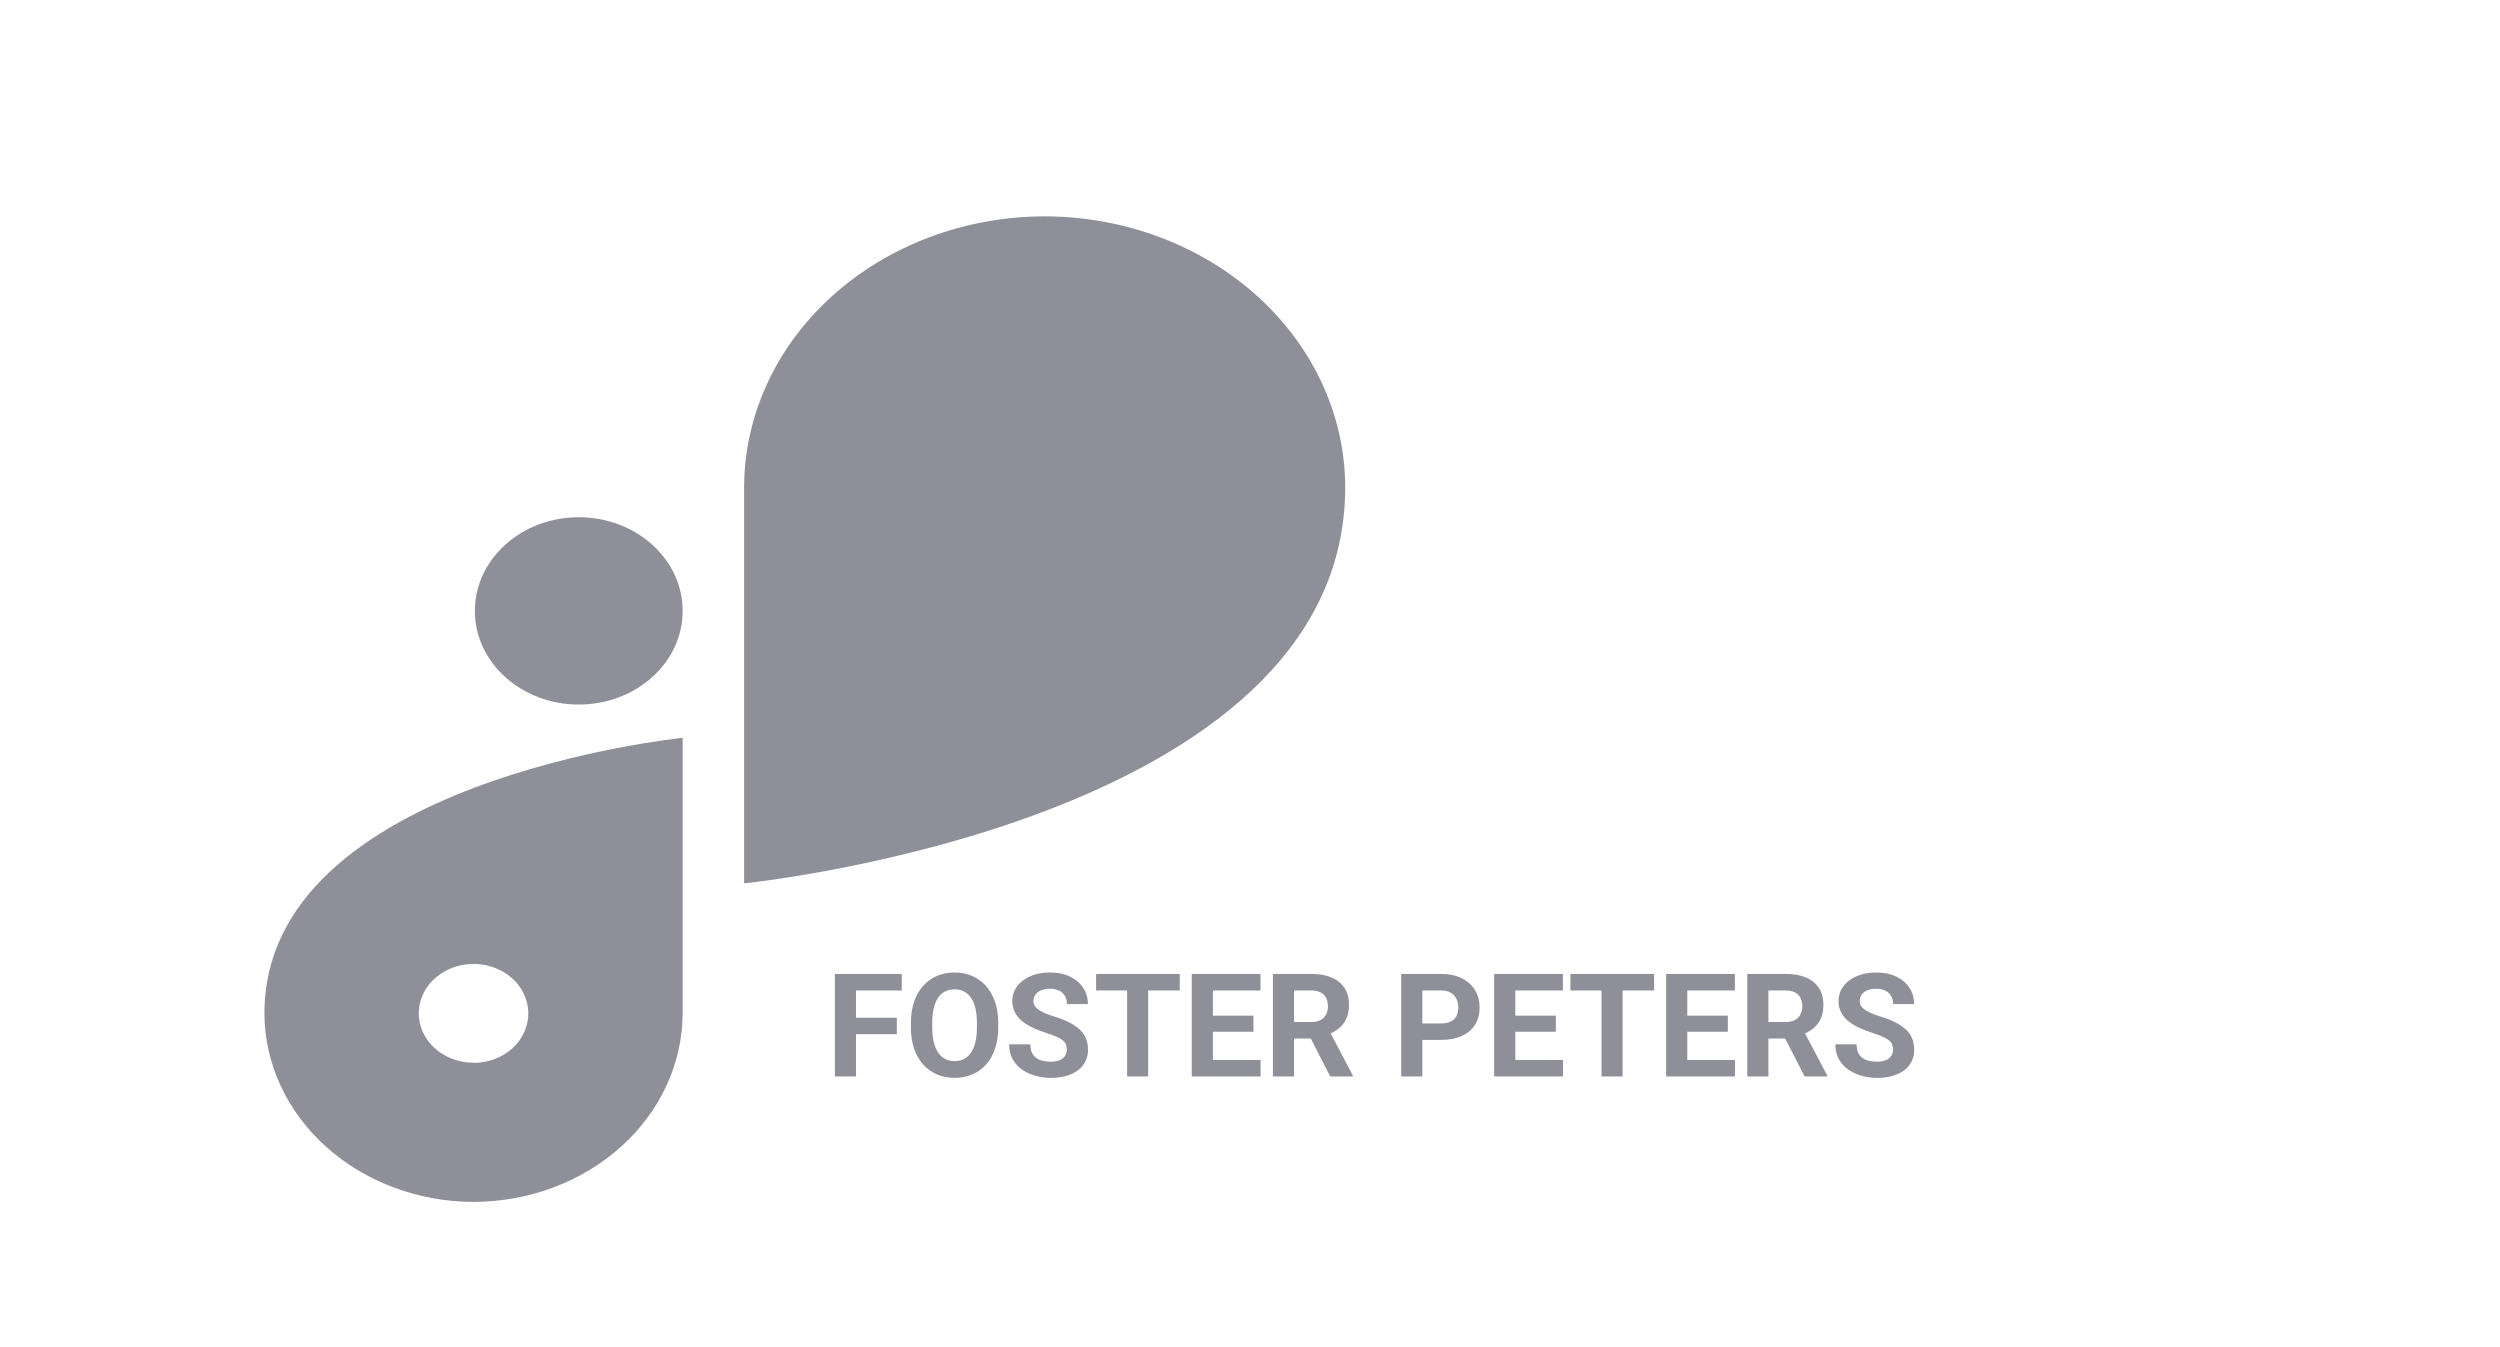
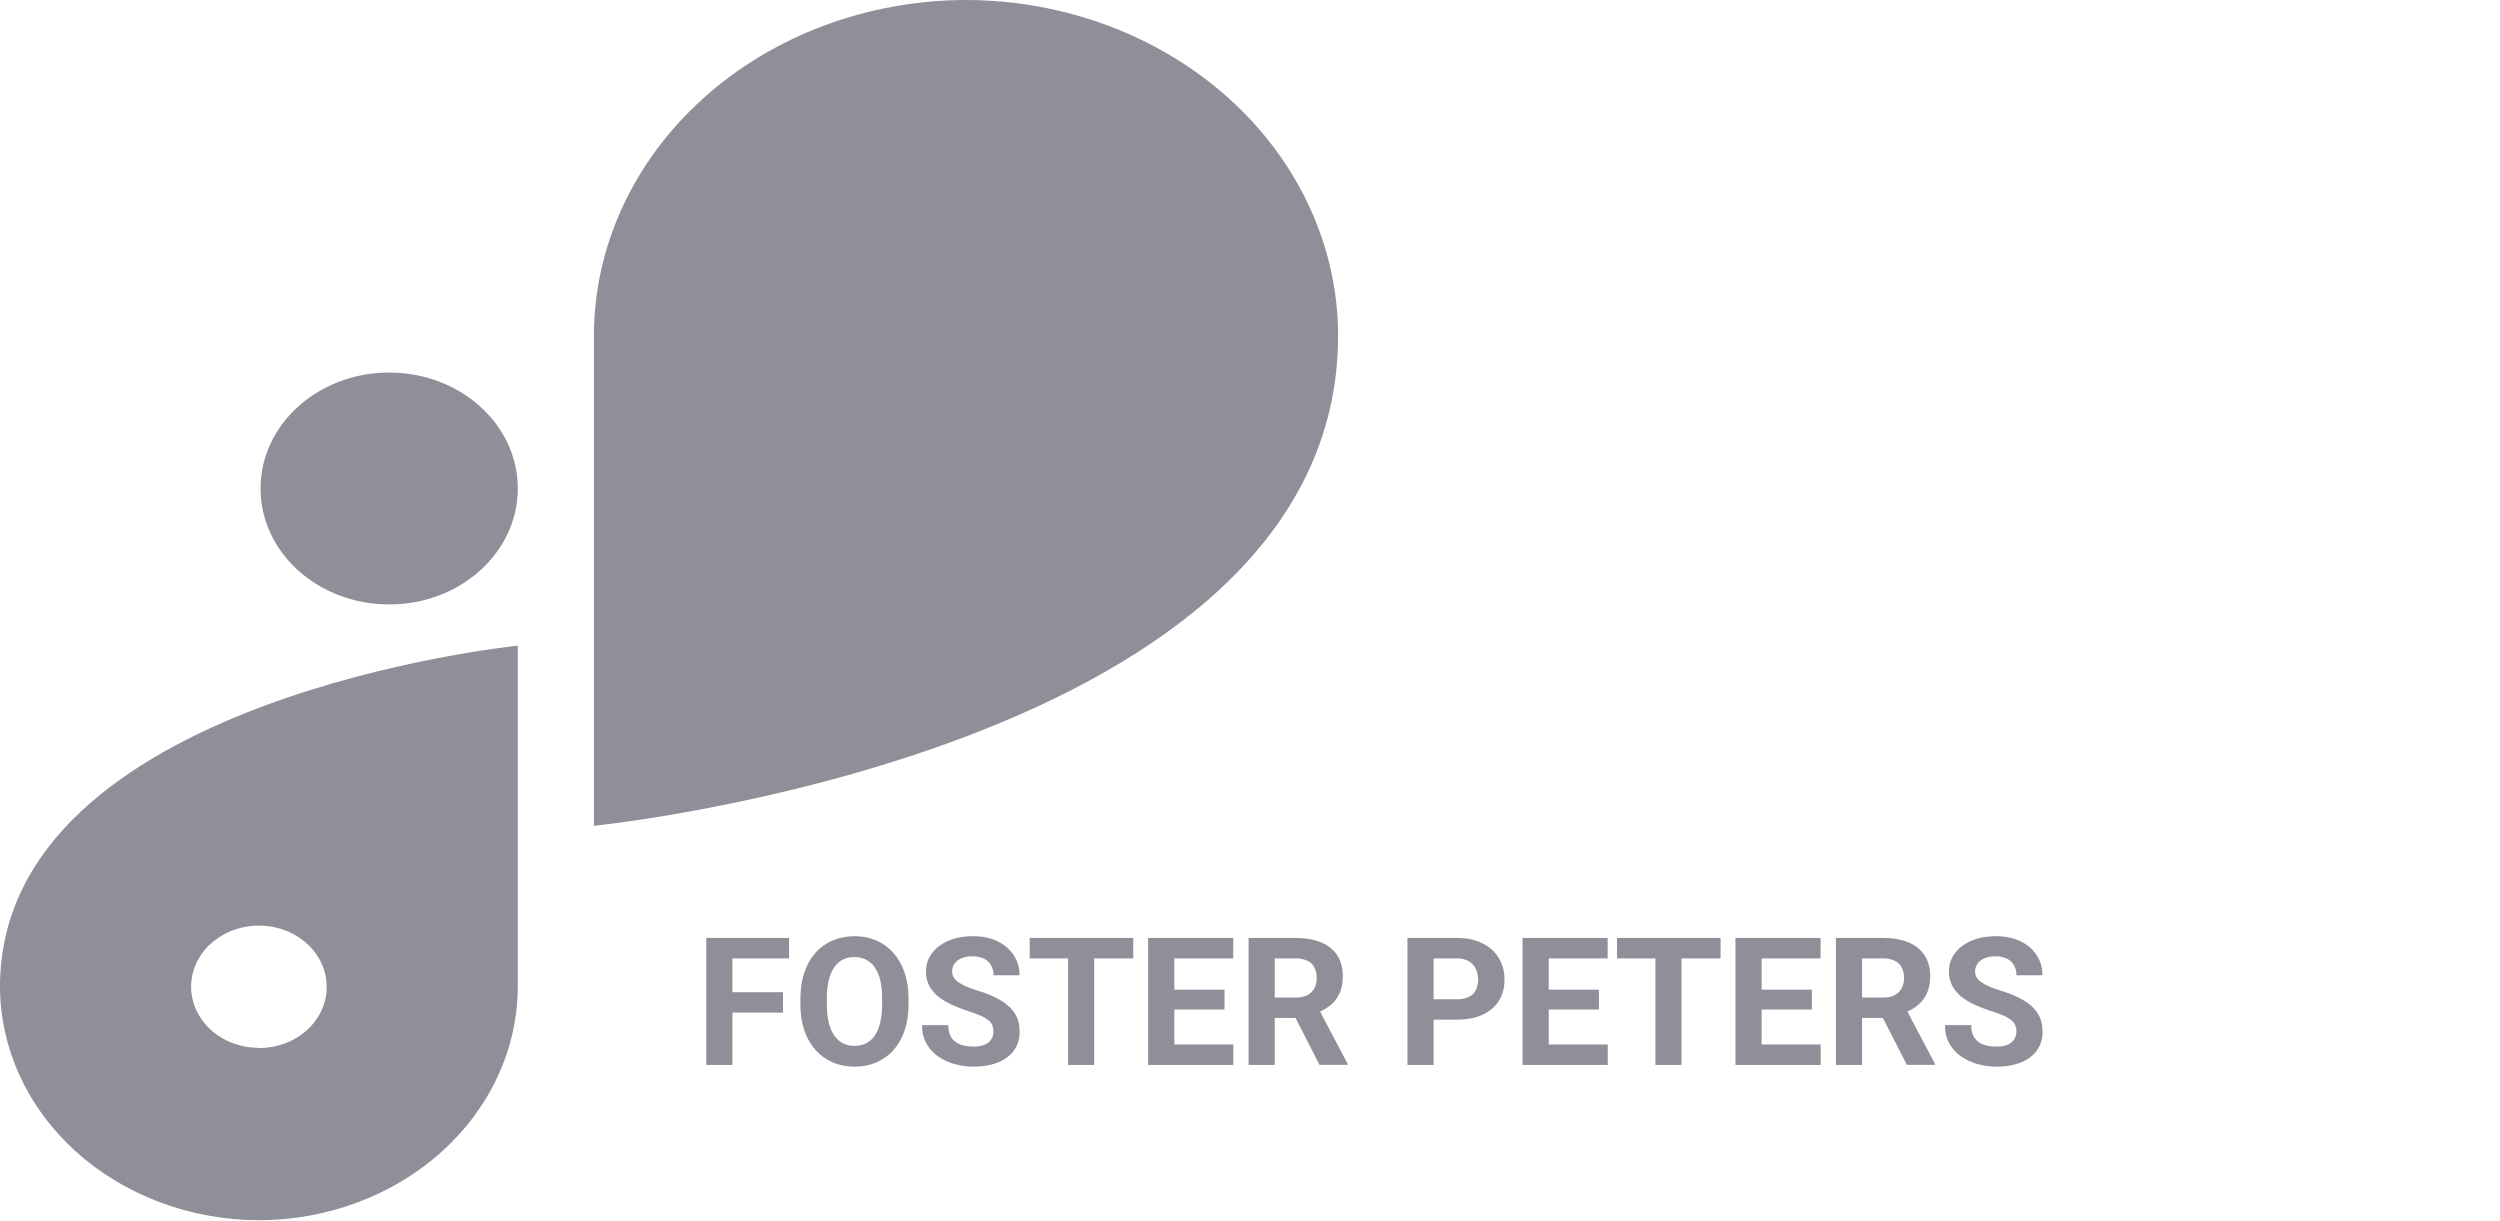
- <svg xmlns="http://www.w3.org/2000/svg" width="104" height="56" fill="none">
-   <path fill="#8E8F99" d="M24.078 21.518h-.003c-2.385 0-4.32 1.744-4.32 3.894v.003c0 2.15 1.935 3.894 4.32 3.894h.003c2.386 0 4.32-1.743 4.32-3.894v-.003c0-2.15-1.934-3.894-4.32-3.894ZM55.961 20.273c-.006-2.988-1.325-5.85-3.668-7.964C49.95 10.197 46.775 9.007 43.46 9c-3.314.005-6.491 1.195-8.835 3.308-2.344 2.113-3.664 4.977-3.67 7.965v16.474s25.003-2.51 25.005-16.471v-.003ZM11 42.154c.006 2.079.924 4.071 2.554 5.541 1.63 1.47 3.84 2.299 6.145 2.305 2.305-.006 4.514-.834 6.144-2.304 1.63-1.47 2.548-3.46 2.555-5.54V30.695S11 32.442 11 42.154Zm8.699 2.054c-.45 0-.891-.12-1.266-.346a2.115 2.115 0 0 1-.839-.922 1.867 1.867 0 0 1-.13-1.186 2 2 0 0 1 .624-1.052 2.365 2.365 0 0 1 1.167-.562c.442-.08.9-.039 1.316.117.416.155.772.419 1.022.756.25.338.384.735.384 1.141.001.27-.057.539-.171.789-.114.25-.282.477-.493.669a2.31 2.31 0 0 1-.74.447 2.495 2.495 0 0 1-.874.157v-.008ZM35.609 40.515v4.266h-.879v-4.266h.879Zm1.7 1.822v.686h-1.94v-.686h1.94Zm.204-1.822v.688H35.37v-.688h2.144Zm4.014 2.033v.202c0 .325-.044.616-.132.873a1.92 1.92 0 0 1-.372.66c-.16.18-.352.317-.574.413a1.83 1.83 0 0 1-.736.143c-.267 0-.512-.048-.735-.143a1.648 1.648 0 0 1-.574-.413 1.93 1.93 0 0 1-.378-.66 2.696 2.696 0 0 1-.132-.873v-.202c0-.326.044-.617.132-.873a1.92 1.92 0 0 1 .372-.659c.162-.182.353-.32.574-.416.223-.096.468-.144.736-.144.27 0 .514.048.735.144.223.096.414.234.574.416.162.182.287.401.375.66.09.255.135.546.135.872Zm-.888.202v-.208c0-.226-.02-.425-.061-.597a1.295 1.295 0 0 0-.182-.434.784.784 0 0 0-.293-.264.838.838 0 0 0-.395-.09c-.149 0-.28.03-.396.09a.791.791 0 0 0-.29.264 1.333 1.333 0 0 0-.179.434 2.587 2.587 0 0 0-.061.597v.208c0 .225.02.424.061.598.041.172.102.317.182.437.08.117.178.206.293.266.115.06.247.091.395.091.149 0 .28-.03.396-.09a.786.786 0 0 0 .29-.267c.078-.12.138-.265.179-.437a2.61 2.61 0 0 0 .061-.598Zm3.741.914a.563.563 0 0 0-.035-.205.388.388 0 0 0-.123-.17 1.09 1.09 0 0 0-.255-.155 3.587 3.587 0 0 0-.425-.158 5.377 5.377 0 0 1-.55-.211 2.261 2.261 0 0 1-.457-.272 1.228 1.228 0 0 1-.31-.367 1.01 1.01 0 0 1-.112-.483 1 1 0 0 1 .117-.483c.078-.147.188-.272.328-.375.14-.106.307-.187.498-.244.194-.056.405-.085.636-.085.314 0 .589.057.823.17.234.114.416.269.545.466.13.197.196.423.196.677h-.873a.658.658 0 0 0-.079-.328.535.535 0 0 0-.234-.226.835.835 0 0 0-.393-.082.908.908 0 0 0-.38.07.507.507 0 0 0-.23.185.454.454 0 0 0-.075.258c0 .072.017.138.052.196a.594.594 0 0 0 .165.164c.072.051.16.099.266.144.106.045.228.089.366.132.233.07.437.149.613.237.177.088.326.186.445.296.12.11.209.233.27.372.06.139.09.296.09.472a1.024 1.024 0 0 1-.422.87c-.136.101-.3.178-.489.231-.19.053-.401.08-.636.08-.21 0-.419-.028-.624-.083a1.894 1.894 0 0 1-.56-.255 1.285 1.285 0 0 1-.398-.433c-.1-.176-.149-.384-.149-.624h.882c0 .133.02.245.061.337a.563.563 0 0 0 .173.222.743.743 0 0 0 .27.123c.105.026.22.038.345.038a.939.939 0 0 0 .375-.064.463.463 0 0 0 .293-.437Zm3.384-3.149v4.266h-.876v-4.266h.876Zm1.313 0v.688h-3.48v-.688h3.48Zm3.363 3.58v.686h-2.27v-.686h2.27Zm-1.983-3.58v4.266h-.88v-4.266h.88Zm1.687 1.737v.668h-1.975v-.668h1.975Zm.293-1.737v.688h-2.268v-.688h2.268Zm.516 0h1.59c.327 0 .607.049.841.146.237.098.418.243.545.434.127.191.19.427.19.706 0 .229-.038.425-.117.589a1.1 1.1 0 0 1-.325.407 1.685 1.685 0 0 1-.489.258l-.278.147h-1.383l-.006-.686h1.028a.805.805 0 0 0 .384-.082.537.537 0 0 0 .229-.229.703.703 0 0 0 .079-.34.773.773 0 0 0-.076-.354.514.514 0 0 0-.232-.228.855.855 0 0 0-.39-.08h-.712v3.578h-.878v-4.266Zm2.384 4.266-.972-1.902.928-.006.985 1.867v.04h-.94Zm4.615-1.52h-1.087v-.686h1.087a.892.892 0 0 0 .41-.082.527.527 0 0 0 .231-.235.86.86 0 0 0 0-.691.592.592 0 0 0-.231-.264.76.76 0 0 0-.41-.1h-.783v3.578h-.878v-4.266h1.66c.335 0 .62.06.86.182.24.119.423.284.55.495.127.21.19.452.19.723 0 .276-.063.514-.19.715-.127.201-.31.357-.55.466-.24.11-.525.164-.86.164Zm5.068.834v.686h-2.27v-.686h2.27Zm-1.983-3.58v4.266h-.88v-4.266h.88Zm1.687 1.737v.668H62.75v-.668h1.975Zm.293-1.737v.688H62.75v-.688h2.267Zm2.482 0v4.266h-.876v-4.266h.876Zm1.312 0v.688h-3.48v-.688h3.48Zm3.363 3.58v.686h-2.27v-.686h2.27Zm-1.983-3.58v4.266h-.879v-4.266h.879Zm1.687 1.737v.668h-1.974v-.668h1.974Zm.293-1.737v.688h-2.267v-.688h2.267Zm.516 0h1.59c.327 0 .607.049.842.146.236.098.418.243.545.434.126.191.19.427.19.706 0 .229-.04.425-.117.589a1.103 1.103 0 0 1-.325.407 1.687 1.687 0 0 1-.49.258l-.278.147h-1.383l-.006-.686h1.029a.805.805 0 0 0 .383-.082.538.538 0 0 0 .229-.229.704.704 0 0 0 .08-.34.771.771 0 0 0-.077-.354.514.514 0 0 0-.231-.228.855.855 0 0 0-.39-.08h-.712v3.578h-.879v-4.266Zm2.385 4.266-.973-1.902.929-.006.984 1.867v.04h-.94Zm3.68-1.117a.565.565 0 0 0-.036-.205.388.388 0 0 0-.123-.17 1.09 1.09 0 0 0-.255-.155 3.587 3.587 0 0 0-.424-.158 5.377 5.377 0 0 1-.551-.211 2.261 2.261 0 0 1-.457-.272 1.228 1.228 0 0 1-.31-.367 1.01 1.01 0 0 1-.112-.483 1 1 0 0 1 .117-.483c.078-.147.188-.272.328-.375.14-.106.307-.187.498-.244.194-.056.405-.085.636-.085.314 0 .589.057.823.17.235.114.416.269.545.466.131.197.196.423.196.677h-.873a.658.658 0 0 0-.079-.328.535.535 0 0 0-.234-.226.835.835 0 0 0-.393-.082.908.908 0 0 0-.38.07.507.507 0 0 0-.229.185.454.454 0 0 0-.076.258c0 .072.017.138.052.196a.594.594 0 0 0 .165.164c.072.051.16.099.266.144.106.045.228.089.366.132.233.07.437.149.613.237.177.088.326.186.445.296.12.11.209.233.27.372.06.139.09.296.09.472a1.024 1.024 0 0 1-.422.87c-.136.101-.3.178-.489.231-.19.053-.401.08-.635.08-.211 0-.42-.028-.624-.083a1.894 1.894 0 0 1-.56-.255 1.285 1.285 0 0 1-.399-.433c-.1-.176-.149-.384-.149-.624h.882c0 .133.02.245.061.337a.563.563 0 0 0 .173.222.743.743 0 0 0 .27.123c.105.026.22.038.346.038a.939.939 0 0 0 .374-.064.463.463 0 0 0 .293-.437Z" />
+ <svg xmlns="http://www.w3.org/2000/svg" width="84" height="41" fill="none">
+   <path fill="#8E8F99" d="M13.078 12.518h-.003c-2.385 0-4.32 1.744-4.32 3.894v.003c0 2.15 1.935 3.894 4.32 3.894h.003c2.386 0 4.32-1.743 4.32-3.894v-.003c0-2.15-1.934-3.894-4.32-3.894ZM44.961 11.273c-.006-2.987-1.325-5.85-3.668-7.964C38.95 1.197 35.775.007 32.46 0c-3.314.005-6.491 1.195-8.835 3.308-2.344 2.112-3.664 4.977-3.67 7.965v16.474s25.003-2.51 25.005-16.471v-.003ZM0 33.154c.006 2.079.924 4.071 2.554 5.541 1.63 1.47 3.84 2.299 6.145 2.305 2.305-.006 4.514-.834 6.144-2.304 1.63-1.47 2.548-3.46 2.555-5.54V21.695S0 23.442 0 33.154Zm8.699 2.054c-.45 0-.891-.12-1.266-.346a2.115 2.115 0 0 1-.839-.922 1.867 1.867 0 0 1-.13-1.186 2 2 0 0 1 .624-1.052 2.365 2.365 0 0 1 1.167-.562c.441-.08.9-.039 1.316.117.416.155.772.418 1.022.756s.384.735.384 1.141c.001.27-.057.539-.171.789-.114.25-.282.477-.493.669a2.31 2.31 0 0 1-.74.447 2.495 2.495 0 0 1-.874.157v-.008ZM24.609 31.515v4.266h-.879v-4.266h.879Zm1.7 1.822v.686h-1.94v-.686h1.94Zm.204-1.822v.688H24.37v-.688h2.144Zm4.014 2.033v.202c0 .325-.044.616-.132.873a1.92 1.92 0 0 1-.372.66c-.16.18-.352.317-.574.413a1.83 1.83 0 0 1-.736.143c-.267 0-.512-.048-.735-.143a1.648 1.648 0 0 1-.574-.413 1.93 1.93 0 0 1-.378-.66 2.696 2.696 0 0 1-.132-.873v-.202c0-.326.044-.617.132-.873a1.92 1.92 0 0 1 .372-.659c.162-.182.354-.32.574-.416.223-.096.468-.144.735-.144.27 0 .515.048.736.144.223.096.414.234.574.416.162.182.287.401.375.66.09.255.135.546.135.872Zm-.888.202v-.208c0-.226-.02-.425-.061-.597a1.295 1.295 0 0 0-.182-.434.784.784 0 0 0-.293-.264.838.838 0 0 0-.396-.09c-.148 0-.28.03-.395.09a.791.791 0 0 0-.29.264 1.333 1.333 0 0 0-.179.434 2.587 2.587 0 0 0-.061.597v.208c0 .225.02.424.061.598.041.172.102.317.182.437.08.117.178.206.293.266.115.06.247.091.395.091.149 0 .28-.03.396-.09a.786.786 0 0 0 .29-.267c.078-.12.138-.265.179-.437a2.61 2.61 0 0 0 .061-.598Zm3.741.914a.563.563 0 0 0-.035-.205.388.388 0 0 0-.123-.17 1.09 1.09 0 0 0-.255-.155 3.587 3.587 0 0 0-.425-.158 5.377 5.377 0 0 1-.55-.211 2.261 2.261 0 0 1-.457-.272 1.228 1.228 0 0 1-.31-.367 1.01 1.01 0 0 1-.112-.483 1 1 0 0 1 .117-.483c.078-.147.188-.272.328-.375.14-.106.307-.187.498-.244.194-.056.405-.085.636-.085.314 0 .589.057.823.17.234.114.416.269.545.466.13.197.196.423.196.677h-.873a.658.658 0 0 0-.079-.328.535.535 0 0 0-.234-.226.835.835 0 0 0-.393-.082.908.908 0 0 0-.38.07.507.507 0 0 0-.23.185.454.454 0 0 0-.075.258c0 .072.017.138.052.196a.594.594 0 0 0 .165.164c.072.051.16.099.266.144.106.045.228.089.366.132.233.07.437.149.613.237.177.088.326.186.445.296.12.11.209.233.27.372.06.139.09.296.09.472a1.024 1.024 0 0 1-.422.87c-.136.101-.3.178-.489.231-.19.053-.401.08-.636.08-.21 0-.419-.028-.624-.083a1.894 1.894 0 0 1-.56-.255 1.285 1.285 0 0 1-.398-.433c-.1-.176-.149-.384-.149-.624h.882c0 .133.02.245.061.337a.563.563 0 0 0 .173.222.743.743 0 0 0 .27.123c.105.026.22.038.345.038a.939.939 0 0 0 .375-.064.463.463 0 0 0 .293-.437Zm3.384-3.149v4.266h-.876v-4.266h.876Zm1.313 0v.688h-3.48v-.688h3.48Zm3.363 3.58v.686h-2.27v-.686h2.27Zm-1.983-3.58v4.266h-.88v-4.266h.88Zm1.687 1.737v.668h-1.975v-.668h1.975Zm.293-1.737v.688h-2.268v-.688h2.268Zm.516 0h1.59c.327 0 .607.049.841.146.237.098.418.243.545.434.127.191.19.427.19.706 0 .229-.038.425-.117.589a1.1 1.1 0 0 1-.325.407 1.685 1.685 0 0 1-.489.258l-.278.147h-1.383l-.006-.686h1.028a.805.805 0 0 0 .384-.082.537.537 0 0 0 .229-.229.703.703 0 0 0 .079-.34.773.773 0 0 0-.076-.354.514.514 0 0 0-.232-.228.855.855 0 0 0-.39-.08h-.712v3.578h-.878v-4.266Zm2.384 4.266-.972-1.902.928-.006.985 1.867v.04h-.94Zm4.615-1.52h-1.087v-.686h1.087a.892.892 0 0 0 .41-.082.527.527 0 0 0 .231-.235.86.86 0 0 0 0-.691.592.592 0 0 0-.231-.264.76.76 0 0 0-.41-.1h-.783v3.578h-.878v-4.266h1.66c.335 0 .62.06.86.182.24.119.423.284.55.495.127.21.19.452.19.723 0 .276-.063.514-.19.715-.127.201-.31.357-.55.466-.24.11-.525.164-.86.164Zm5.068.834v.686h-2.27v-.686h2.27Zm-1.983-3.58v4.266h-.88v-4.266h.88Zm1.687 1.737v.668H51.75v-.668h1.974Zm.293-1.737v.688H51.75v-.688h2.268Zm2.481 0v4.266h-.875v-4.266h.876Zm1.313 0v.688h-3.48v-.688h3.48Zm3.363 3.58v.686h-2.27v-.686h2.27Zm-1.983-3.58v4.266h-.879v-4.266h.879Zm1.687 1.737v.668h-1.974v-.668h1.974Zm.293-1.737v.688h-2.267v-.688h2.267Zm.516 0h1.59c.327 0 .607.049.842.146.236.098.418.243.545.434.126.191.19.427.19.706 0 .229-.04.425-.117.589a1.103 1.103 0 0 1-.325.407 1.687 1.687 0 0 1-.49.258l-.278.147h-1.383l-.006-.686h1.029a.805.805 0 0 0 .383-.082.538.538 0 0 0 .229-.229.704.704 0 0 0 .08-.34.771.771 0 0 0-.077-.354.514.514 0 0 0-.232-.228.855.855 0 0 0-.39-.08h-.711v3.578h-.879v-4.266Zm2.385 4.266-.973-1.902.929-.006.984 1.867v.04h-.94Zm3.68-1.117a.565.565 0 0 0-.036-.205.388.388 0 0 0-.123-.17 1.09 1.09 0 0 0-.255-.155 3.587 3.587 0 0 0-.424-.158 5.377 5.377 0 0 1-.551-.211 2.261 2.261 0 0 1-.457-.272 1.228 1.228 0 0 1-.31-.367 1.01 1.01 0 0 1-.112-.483 1 1 0 0 1 .117-.483c.078-.147.188-.272.328-.375.14-.106.307-.187.498-.244.194-.056.405-.085.636-.085.314 0 .589.057.823.17.235.114.416.269.545.466.131.197.196.423.196.677h-.873a.658.658 0 0 0-.079-.328.535.535 0 0 0-.234-.226.835.835 0 0 0-.393-.082.908.908 0 0 0-.38.07.507.507 0 0 0-.229.185.454.454 0 0 0-.076.258c0 .072.017.138.052.196a.594.594 0 0 0 .165.164c.072.051.16.099.266.144.106.045.228.089.366.132.233.07.437.149.613.237.177.088.326.186.445.296.12.11.209.233.27.372.06.139.09.296.09.472a1.024 1.024 0 0 1-.422.87c-.136.101-.3.178-.489.231-.19.053-.401.08-.635.08-.211 0-.42-.028-.624-.083a1.894 1.894 0 0 1-.56-.255 1.285 1.285 0 0 1-.399-.433c-.1-.176-.149-.384-.149-.624h.882c0 .133.02.245.061.337a.563.563 0 0 0 .173.222.743.743 0 0 0 .27.123c.105.026.22.038.346.038a.939.939 0 0 0 .374-.064.463.463 0 0 0 .293-.437Z" />
</svg>
